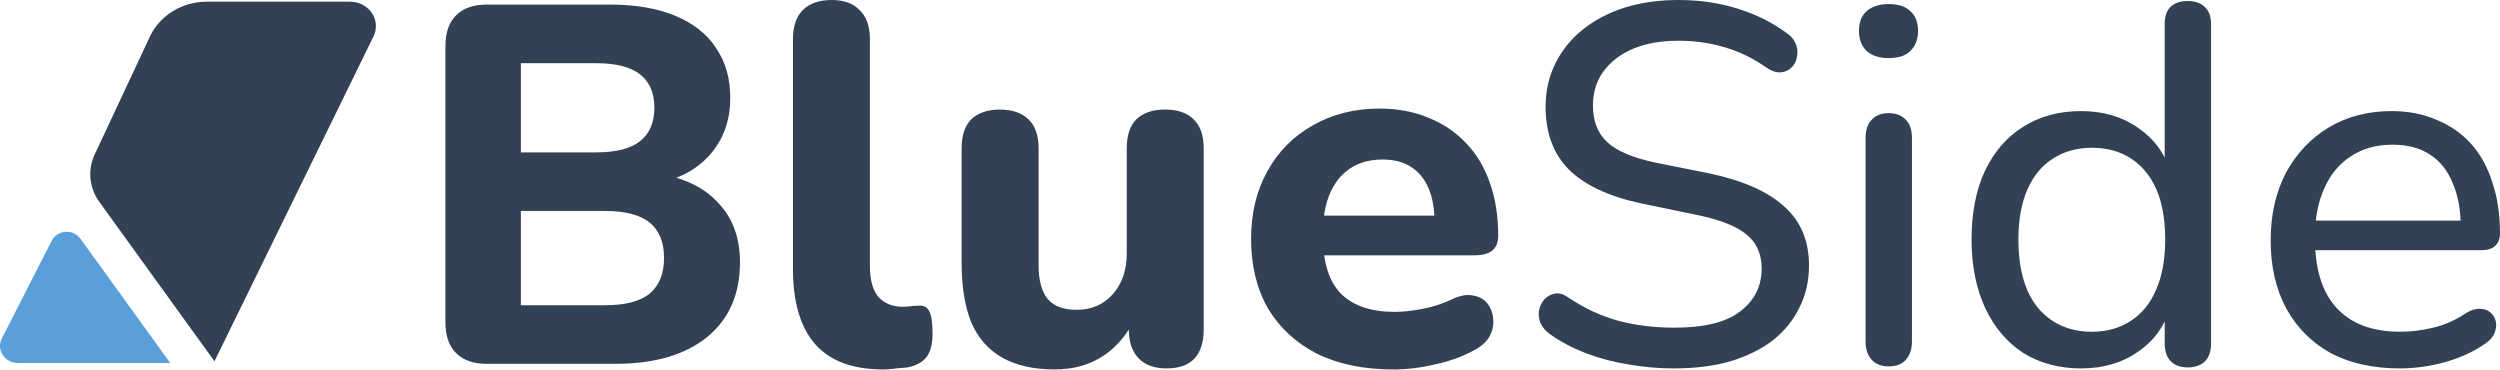
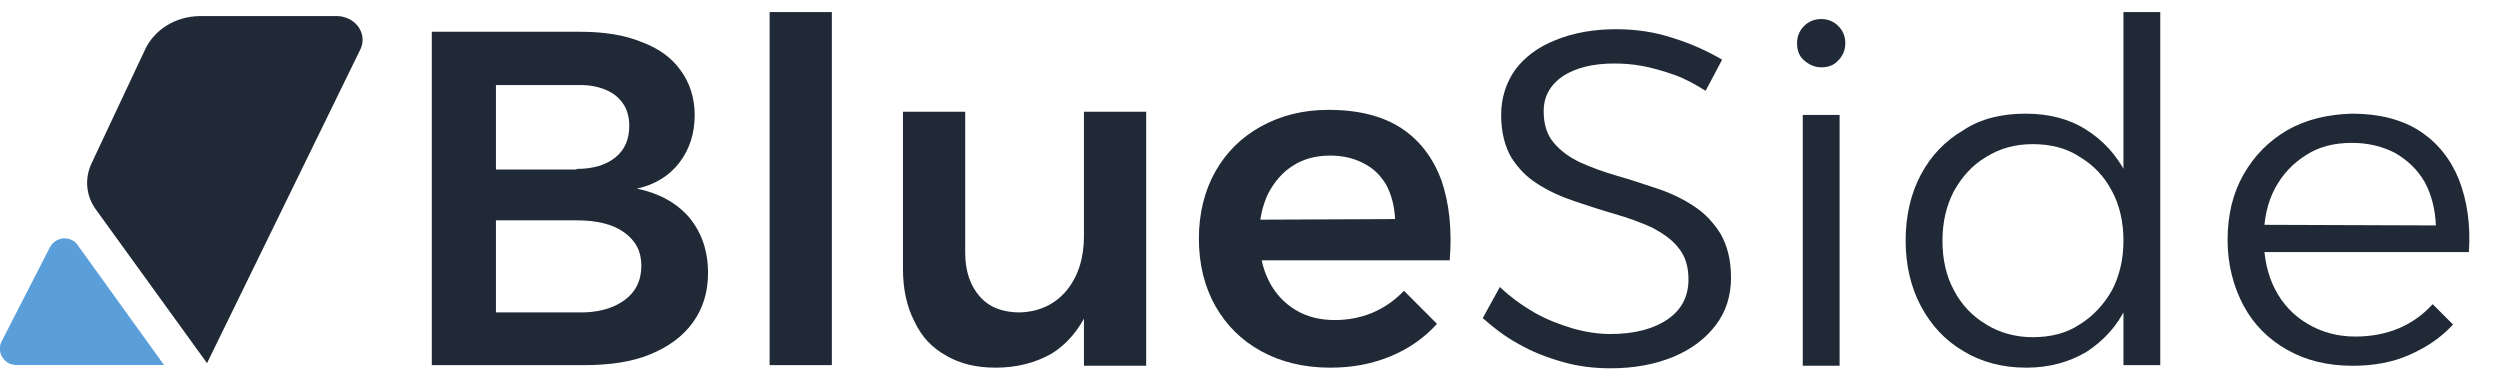
- <svg xmlns="http://www.w3.org/2000/svg" width="133.943mm" height="19.793mm" viewBox="0 0 133.943 19.793" version="1.1" id="svg1">
-   <defs id="defs1" />
+ <svg xmlns="http://www.w3.org/2000/svg" version="1.1" id="svg1" x="0px" y="0px" viewBox="0 0 393.7 58.4" style="enable-background:new 0 0 393.7 58.4;" xml:space="preserve">
+   <style type="text/css">
+ 	.st0{fill:#5B9FDA;}
+ 	.st1{fill:#202936;}
+ 	.st2{display:none;}
+ 	.st3{display:inline;fill:#202936;}
+ 	.st4{display:none;fill:none;}
+ 	.st5{display:inline;enable-background:new    ;}
+ </style>
  <g id="layer1" transform="translate(-23.54791,-134.9375)">
    <g id="g10-4" transform="matrix(1,0,0,1.067231,-7.986729,82.12203)">
      <g id="g9-0" transform="matrix(0.7781209,0,0,0.6892253,15.89366,-74.95448)">
-         <path d="m 37.847,206.994 -8.292,-12.14 a 1.528,1.528 175.706 0 0 -2.639,0.198 l -4.611,9.562 a 1.66,1.66 57.873 0 0 1.495,2.381 z" style="fill:#5b9fda;fill-opacity:1;stroke-width:0.922;stroke-linecap:round;stroke-dasharray:none" id="path5-8" transform="matrix(0.7463411,0,0,0.7463411,3.576127,52.50593)" />
-         <path d="m 35.97,175.141 -5.093,11.503 a 4.771,4.771 84.775 0 0 0.423,4.623 l 10.627,15.559 14.674,-31.71 a 2.382,2.382 57.417 0 0 -2.162,-3.382 H 41.205 a 5.726,5.726 146.942 0 0 -5.236,3.408 z" style="fill:#334155;fill-opacity:1;stroke-width:0.922;stroke-linecap:round" id="path4-2" transform="matrix(0.7463411,0,0,0.7463411,3.576127,52.50593)" />
+         <path id="path5-8" class="st0" d="M53.3,258.7L35.8,233c-1-1.5-3-1.9-4.5-0.8c-0.5,0.3-0.8,0.8-1.1,1.3l-9.8,20.2     c-0.8,1.7-0.1,3.8,1.6,4.7c0.5,0.2,1,0.3,1.5,0.3L53.3,258.7L53.3,258.7z" />
+         <path id="path4-2" class="st1" d="M49.4,191.3l-10.8,24.3c-1.4,3.2-1.1,6.9,0.9,9.8L62,258.3l31-67.1c1.2-2.5,0.1-5.5-2.5-6.7     c-0.7-0.3-1.4-0.5-2.1-0.5h-28C55.6,184.1,51.3,186.9,49.4,191.3z" />
      </g>
-       <g id="text3" style="font-weight:500;font-size:26.427px;font-family:Avenir;-inkscape-font-specification:'Avenir Medium';fill:#334155;stroke-width:3.746;stroke-linecap:round" transform="scale(1.033069,0.9679899)" aria-label="BlueSide">
-         <path style="font-weight:800;font-family:Nunito;-inkscape-font-specification:'Nunito Ultra-Bold'" d="m 55.767,69.994 q -1.031,0 -1.586,-0.555 -0.555,-0.555 -0.555,-1.586 V 53.503 q 0,-1.031 0.555,-1.586 0.555,-0.555 1.586,-0.555 h 6.395 q 1.982,0 3.383,0.581 1.401,0.581 2.114,1.665 0.74,1.084 0.74,2.59 0,1.665 -0.951,2.828 -0.951,1.163 -2.616,1.559 v -0.423 q 1.929,0.344 2.986,1.533 1.084,1.163 1.084,3.039 0,2.484 -1.718,3.885 -1.718,1.374 -4.73,1.374 z m 1.771,-3.039 h 4.36 q 1.586,0 2.326,-0.608 0.74,-0.634 0.74,-1.85 0,-1.216 -0.74,-1.823 Q 63.484,62.066 61.898,62.066 h -4.36 z m 0,-7.928 H 61.449 q 1.533,0 2.273,-0.581 0.74,-0.581 0.74,-1.744 0,-1.136 -0.74,-1.718 -0.74,-0.581 -2.273,-0.581 h -3.911 z m 18.79,11.258 q -2.352,0 -3.515,-1.295 -1.163,-1.321 -1.163,-3.911 V 53.16 q 0,-1.004 0.502,-1.506 0.529,-0.529 1.506,-0.529 0.951,0 1.453,0.529 0.529,0.502 0.529,1.506 v 11.76 q 0,1.084 0.449,1.612 0.476,0.502 1.242,0.502 0.211,0 0.396,-0.026 0.185,-0.026 0.396,-0.026 0.423,-0.053 0.581,0.264 0.185,0.291 0.185,1.189 0,0.793 -0.317,1.216 -0.317,0.396 -0.978,0.529 -0.264,0.026 -0.608,0.053 -0.344,0.053 -0.661,0.053 z m 8.906,0 q -1.638,0 -2.722,-0.608 -1.084,-0.608 -1.612,-1.823 -0.502,-1.242 -0.502,-3.066 v -5.973 q 0,-1.004 0.502,-1.506 0.529,-0.502 1.48,-0.502 0.951,0 1.48,0.502 0.529,0.502 0.529,1.506 v 6.078 q 0,1.163 0.476,1.744 0.476,0.555 1.506,0.555 1.136,0 1.85,-0.793 0.74,-0.819 0.74,-2.141 v -5.444 q 0,-1.004 0.502,-1.506 0.529,-0.502 1.48,-0.502 0.978,0 1.48,0.502 0.529,0.502 0.529,1.506 v 9.382 q 0,2.035 -1.929,2.035 -0.951,0 -1.453,-0.529 -0.502,-0.529 -0.502,-1.506 v -1.771 l 0.396,1.031 q -0.581,1.348 -1.665,2.088 -1.084,0.74 -2.563,0.74 z m 17.548,0 q -2.299,0 -3.964,-0.819 -1.638,-0.846 -2.537,-2.352 -0.872,-1.533 -0.872,-3.594 0,-2.008 0.846,-3.515 0.846,-1.533 2.352,-2.378 1.533,-0.872 3.462,-0.872 1.401,0 2.537,0.476 1.136,0.449 1.956,1.321 0.819,0.846 1.242,2.088 0.423,1.216 0.423,2.722 0,0.502 -0.317,0.766 -0.317,0.238 -0.925,0.238 h -8.298 v -2.061 h 6.66 l -0.423,0.37 q 0,-1.084 -0.317,-1.797 -0.317,-0.74 -0.925,-1.11 -0.581,-0.37 -1.453,-0.37 -0.978,0 -1.665,0.449 -0.687,0.449 -1.057,1.295 -0.37,0.846 -0.37,2.035 v 0.211 q 0,2.008 0.925,2.96 0.951,0.951 2.801,0.951 0.634,0 1.453,-0.159 0.819,-0.159 1.533,-0.502 0.608,-0.291 1.084,-0.185 0.476,0.079 0.74,0.423 0.264,0.344 0.291,0.793 0.053,0.449 -0.185,0.899 -0.238,0.423 -0.793,0.714 -0.899,0.502 -2.035,0.74 -1.11,0.264 -2.167,0.264 z" id="path1" />
-         <path style="font-family:Nunito;-inkscape-font-specification:'Nunito Medium'" d="m 117.368,70.232 q -1.242,0 -2.405,-0.211 -1.163,-0.185 -2.193,-0.581 -1.031,-0.396 -1.85,-0.978 -0.344,-0.238 -0.502,-0.581 -0.132,-0.344 -0.079,-0.661 0.079,-0.344 0.291,-0.581 0.238,-0.238 0.555,-0.291 0.317,-0.053 0.687,0.211 1.216,0.819 2.537,1.189 1.348,0.37 2.96,0.37 2.326,0 3.409,-0.846 1.11,-0.846 1.11,-2.22 0,-1.136 -0.793,-1.771 -0.793,-0.661 -2.669,-1.031 l -2.801,-0.581 q -2.484,-0.529 -3.726,-1.744 -1.216,-1.216 -1.216,-3.251 0,-1.242 0.502,-2.246 0.502,-1.031 1.427,-1.771 0.925,-0.74 2.167,-1.136 1.268,-0.396 2.801,-0.396 1.638,0 3.066,0.449 1.454,0.449 2.616,1.321 0.317,0.238 0.423,0.581 0.106,0.317 0.026,0.634 -0.053,0.317 -0.291,0.529 -0.211,0.211 -0.555,0.238 -0.317,0.026 -0.714,-0.238 -1.057,-0.74 -2.167,-1.057 -1.11,-0.344 -2.431,-0.344 -1.348,0 -2.352,0.423 -0.978,0.423 -1.533,1.189 -0.529,0.74 -0.529,1.744 0,1.216 0.74,1.903 0.74,0.687 2.484,1.057 l 2.775,0.555 q 2.643,0.555 3.911,1.718 1.295,1.136 1.295,3.066 0,1.216 -0.502,2.193 -0.476,0.978 -1.374,1.691 -0.899,0.687 -2.193,1.084 -1.295,0.37 -2.907,0.37 z m 11.099,-0.106 q -0.555,0 -0.872,-0.344 -0.317,-0.344 -0.317,-0.951 V 58.287 q 0,-0.634 0.317,-0.951 0.317,-0.344 0.872,-0.344 0.581,0 0.899,0.344 0.317,0.317 0.317,0.951 v 10.544 q 0,0.608 -0.317,0.951 -0.291,0.344 -0.899,0.344 z m 0,-15.988 q -0.714,0 -1.136,-0.37 -0.396,-0.396 -0.396,-1.031 0,-0.687 0.396,-1.031 0.423,-0.37 1.136,-0.37 0.766,0 1.136,0.37 0.396,0.344 0.396,1.031 0,0.634 -0.396,1.031 -0.37,0.37 -1.136,0.37 z m 9.989,16.094 q -1.691,0 -2.986,-0.793 -1.268,-0.819 -1.982,-2.326 -0.714,-1.533 -0.714,-3.568 0,-2.061 0.687,-3.541 0.714,-1.506 1.982,-2.299 1.295,-0.819 3.013,-0.819 1.718,0 2.96,0.872 1.242,0.846 1.665,2.273 h -0.291 v -7.637 q 0,-0.608 0.291,-0.899 0.317,-0.317 0.899,-0.317 0.581,0 0.899,0.317 0.317,0.291 0.317,0.899 v 16.543 q 0,0.608 -0.317,0.925 -0.317,0.317 -0.899,0.317 -0.555,0 -0.872,-0.317 -0.317,-0.317 -0.317,-0.925 V 66.532 l 0.291,0.476 q -0.396,1.48 -1.665,2.352 -1.242,0.872 -2.96,0.872 z m 0.555,-1.903 q 1.163,0 2.008,-0.555 0.872,-0.555 1.321,-1.612 0.476,-1.057 0.476,-2.616 0,-2.326 -1.031,-3.541 -1.031,-1.216 -2.775,-1.216 -1.136,0 -2.008,0.555 -0.846,0.529 -1.321,1.586 -0.476,1.057 -0.476,2.616 0,2.326 1.031,3.568 1.057,1.216 2.775,1.216 z m 15.988,1.903 q -2.088,0 -3.594,-0.793 -1.48,-0.819 -2.299,-2.299 -0.819,-1.506 -0.819,-3.541 0,-2.008 0.793,-3.515 0.819,-1.506 2.22,-2.352 1.427,-0.846 3.251,-0.846 1.295,0 2.326,0.449 1.057,0.423 1.797,1.242 0.74,0.819 1.11,2.008 0.396,1.163 0.396,2.643 0,0.423 -0.264,0.661 -0.238,0.211 -0.714,0.211 h -9.038 v -1.533 h 8.43 l -0.449,0.37 q 0,-1.374 -0.423,-2.326 -0.396,-0.978 -1.189,-1.48 -0.766,-0.502 -1.929,-0.502 -1.268,0 -2.167,0.608 -0.899,0.581 -1.374,1.665 -0.476,1.057 -0.476,2.458 v 0.159 q 0,2.378 1.136,3.594 1.136,1.216 3.277,1.216 0.846,0 1.718,-0.211 0.899,-0.211 1.718,-0.766 0.396,-0.238 0.714,-0.211 0.344,0 0.555,0.211 0.211,0.185 0.264,0.476 0.053,0.264 -0.079,0.581 -0.132,0.317 -0.502,0.555 -0.872,0.608 -2.088,0.951 -1.189,0.317 -2.299,0.317 z" id="path2" />
+       <g id="text3" transform="scale(1.033069,0.9679899)" class="st2">
+         <path id="path1" class="st3" d="M102.1,106.9c-1.9,0-3.4-0.5-4.5-1.6c-1-1-1.6-2.5-1.6-4.5V60.2c0-1.9,0.5-3.4,1.6-4.5     c1-1,2.5-1.6,4.5-1.6h18.1c3.7,0,6.9,0.5,9.6,1.6c2.6,1.1,4.6,2.7,6,4.7c1.4,2,2.1,4.5,2.1,7.3c0,3.1-0.9,5.8-2.7,8     c-1.8,2.2-4.3,3.7-7.4,4.4v-1.2c3.6,0.6,6.5,2.1,8.5,4.3c2,2.2,3.1,5.1,3.1,8.6c0,4.7-1.6,8.4-4.9,11c-3.2,2.6-7.7,3.9-13.4,3.9     L102.1,106.9z M107.1,98.3h12.4c3,0,5.2-0.6,6.6-1.7c1.4-1.2,2.1-2.9,2.1-5.2c0-2.3-0.7-4-2.1-5.2c-1.4-1.1-3.6-1.7-6.6-1.7     h-12.4V98.3z M107.1,75.8h11.1c2.9,0,5-0.5,6.4-1.6c1.4-1.1,2.1-2.7,2.1-4.9c0-2.1-0.7-3.8-2.1-4.9s-3.5-1.6-6.4-1.6h-11.1V75.8z      M160.4,107.7c-4.4,0-7.8-1.2-10-3.7s-3.3-6.2-3.3-11.1V59.2c0-1.9,0.5-3.3,1.4-4.3c1-1,2.4-1.5,4.3-1.5c1.8,0,3.2,0.5,4.1,1.5     c1,0.9,1.5,2.4,1.5,4.3v33.3c0,2,0.4,3.6,1.3,4.6c0.9,0.9,2.1,1.4,3.5,1.4c0.4,0,0.8,0,1.1-0.1c0.3,0,0.7-0.1,1.1-0.1     c0.8-0.1,1.3,0.1,1.6,0.7c0.3,0.5,0.5,1.7,0.5,3.4c0,1.5-0.3,2.6-0.9,3.4c-0.6,0.7-1.5,1.2-2.8,1.5c-0.5,0-1.1,0.1-1.7,0.1     C161.6,107.7,161,107.7,160.4,107.7L160.4,107.7z M185.6,107.7c-3.1,0-5.7-0.6-7.7-1.7s-3.6-2.9-4.6-5.2     c-0.9-2.3-1.4-5.2-1.4-8.7V75.2c0-1.9,0.5-3.3,1.4-4.3c1-0.9,2.4-1.4,4.2-1.4s3.2,0.5,4.2,1.4s1.5,2.4,1.5,4.3v17.2     c0,2.2,0.4,3.8,1.3,4.9c0.9,1,2.3,1.6,4.3,1.6c2.1,0,3.9-0.7,5.2-2.2c1.4-1.5,2.1-3.6,2.1-6.1V75.2c0-1.9,0.5-3.3,1.4-4.3     c1-0.9,2.4-1.4,4.2-1.4s3.2,0.5,4.2,1.4s1.5,2.4,1.5,4.3v26.6c0,3.8-1.8,5.8-5.5,5.8c-1.8,0-3.2-0.5-4.1-1.5     c-0.9-1-1.4-2.4-1.4-4.3v-5l1.1,2.9c-1.1,2.5-2.7,4.5-4.7,5.9S188.4,107.7,185.6,107.7L185.6,107.7z M235.3,107.7     c-4.3,0-8.1-0.8-11.2-2.3c-3.1-1.6-5.5-3.8-7.2-6.7c-1.6-2.9-2.5-6.3-2.5-10.2c0-3.8,0.8-7.1,2.4-10c1.6-2.9,3.8-5.1,6.7-6.7     s6.2-2.5,9.8-2.5c2.6,0,5,0.4,7.2,1.3c2.1,0.8,4,2.1,5.5,3.7c1.5,1.6,2.7,3.6,3.5,5.9s1.2,4.9,1.2,7.7c0,0.9-0.3,1.7-0.9,2.2     c-0.6,0.4-1.5,0.7-2.6,0.7h-23.5V85h18.9l-1.2,1c0-2-0.3-3.7-0.9-5.1c-0.6-1.4-1.5-2.4-2.6-3.1s-2.5-1-4.1-1     c-1.8,0-3.4,0.4-4.7,1.3s-2.3,2.1-3,3.7s-1,3.5-1,5.8v0.6c0,3.8,0.9,6.6,2.6,8.4c1.8,1.8,4.4,2.7,7.9,2.7c1.2,0,2.6-0.1,4.1-0.4     s3-0.8,4.3-1.4c1.1-0.5,2.2-0.7,3.1-0.5c0.9,0.1,1.6,0.5,2.1,1.2c0.5,0.6,0.8,1.4,0.8,2.2c0.1,0.8-0.1,1.7-0.5,2.5     s-1.2,1.5-2.2,2c-1.7,0.9-3.6,1.6-5.8,2.1C239.4,107.5,237.3,107.7,235.3,107.7L235.3,107.7z" />
+         <path id="path2" class="st3" d="M276.7,107.6c-2.3,0-4.6-0.2-6.8-0.6c-2.2-0.3-4.3-0.9-6.2-1.6c-1.9-0.7-3.7-1.7-5.2-2.8     c-0.6-0.4-1.1-1-1.4-1.6c-0.2-0.6-0.3-1.3-0.2-1.9c0.1-0.6,0.4-1.2,0.8-1.6s1-0.7,1.6-0.8c0.6-0.1,1.2,0.1,1.9,0.6     c2.3,1.5,4.7,2.7,7.2,3.4c2.5,0.7,5.3,1,8.4,1c4.4,0,7.6-0.8,9.7-2.4s3.1-3.7,3.1-6.3c0-2.1-0.7-3.8-2.2-5s-4-2.2-7.6-2.9     l-7.9-1.6c-4.7-1-8.2-2.6-10.6-4.9c-2.3-2.3-3.4-5.4-3.4-9.2c0-2.3,0.5-4.5,1.4-6.4s2.3-3.6,4-5c1.7-1.4,3.8-2.5,6.1-3.2     c2.4-0.7,5-1.1,7.9-1.1c3.1,0,6,0.4,8.7,1.3c2.7,0.8,5.2,2.1,7.4,3.7c0.6,0.4,1,1,1.2,1.6s0.2,1.2,0.1,1.8s-0.4,1.1-0.8,1.5     s-0.9,0.6-1.6,0.7c-0.6,0-1.3-0.2-2-0.7c-2-1.4-4-2.4-6.1-3s-4.4-1-6.9-1s-4.8,0.4-6.7,1.2c-1.8,0.8-3.3,1.9-4.3,3.4     c-1,1.4-1.5,3-1.5,4.9c0,2.3,0.7,4.1,2.1,5.4c1.4,1.3,3.7,2.3,7,3l7.9,1.6c5,1,8.7,2.7,11.1,4.9c2.4,2.1,3.7,5,3.7,8.7     c0,2.3-0.5,4.4-1.4,6.2c-0.9,1.8-2.2,3.4-3.9,4.8c-1.7,1.3-3.8,2.3-6.2,3.1C282.5,107.2,279.7,107.6,276.7,107.6L276.7,107.6z      M308.2,107.3c-1,0-1.9-0.3-2.5-1s-0.9-1.5-0.9-2.7V73.7c0-1.2,0.3-2.1,0.9-2.7s1.4-1,2.5-1s1.9,0.3,2.5,1     c0.6,0.6,0.9,1.5,0.9,2.7v29.9c0,1.1-0.3,2-0.9,2.7C310.2,107,309.3,107.3,308.2,107.3z M308.2,62c-1.3,0-2.4-0.3-3.2-1     c-0.7-0.7-1.1-1.7-1.1-2.9c0-1.3,0.4-2.3,1.1-2.9c0.8-0.7,1.9-1,3.2-1c1.4,0,2.5,0.3,3.2,1c0.7,0.6,1.1,1.6,1.1,2.9     c0,1.2-0.4,2.2-1.1,2.9C310.7,61.6,309.6,62,308.2,62z M336.5,107.6c-3.2,0-6-0.7-8.5-2.2c-2.4-1.5-4.3-3.7-5.6-6.6     c-1.3-2.9-2-6.3-2-10.1c0-3.9,0.6-7.2,1.9-10s3.2-5,5.6-6.5s5.3-2.3,8.5-2.3s6,0.8,8.4,2.5c2.3,1.6,3.9,3.7,4.7,6.4h-0.8V57     c0-1.1,0.3-2,0.8-2.5c0.6-0.6,1.4-0.9,2.5-0.9s1.9,0.3,2.5,0.9c0.6,0.5,0.9,1.4,0.9,2.5v46.9c0,1.1-0.3,2-0.9,2.6     s-1.4,0.9-2.5,0.9c-1,0-1.9-0.3-2.5-0.9s-0.9-1.5-0.9-2.6v-6.8l0.8,1.3c-0.7,2.8-2.3,5-4.7,6.7     C342.5,106.8,339.7,107.6,336.5,107.6L336.5,107.6z M338,102.2c2.2,0,4.1-0.5,5.7-1.6c1.6-1,2.9-2.6,3.7-4.6     c0.9-2,1.3-4.5,1.3-7.4c0-4.4-1-7.7-2.9-10s-4.6-3.4-7.9-3.4c-2.1,0-4,0.5-5.7,1.6c-1.6,1-2.8,2.5-3.7,4.5     c-0.9,2-1.3,4.5-1.3,7.4c0,4.4,1,7.8,2.9,10.1C332.2,101,334.8,102.2,338,102.2L338,102.2z M383.4,107.6c-3.9,0-7.3-0.7-10.2-2.2     c-2.8-1.5-5-3.7-6.5-6.5s-2.3-6.2-2.3-10s0.7-7.1,2.2-10c1.5-2.8,3.6-5.1,6.3-6.7c2.7-1.6,5.8-2.4,9.2-2.4c2.4,0,4.6,0.4,6.6,1.3     c2,0.8,3.7,2,5.1,3.5c1.4,1.5,2.4,3.4,3.1,5.7c0.7,2.2,1.1,4.7,1.1,7.5c0,0.8-0.2,1.4-0.7,1.9c-0.4,0.4-1.1,0.6-2,0.6h-25.6V86     h23.9l-1.3,1c0-2.6-0.4-4.8-1.2-6.6c-0.7-1.8-1.9-3.2-3.4-4.2c-1.4-0.9-3.3-1.4-5.5-1.4c-2.4,0-4.4,0.6-6.1,1.7s-3,2.7-3.9,4.7     s-1.3,4.3-1.3,7v0.4c0,4.5,1.1,7.9,3.2,10.2s5.2,3.4,9.3,3.4c1.6,0,3.2-0.2,4.9-0.6c1.7-0.4,3.3-1.1,4.9-2.2     c0.7-0.4,1.4-0.6,2-0.6s1.2,0.2,1.6,0.6c0.4,0.3,0.6,0.8,0.7,1.3s0,1-0.2,1.6s-0.7,1.1-1.4,1.6c-1.6,1.1-3.6,2-5.9,2.7     C387.6,107.3,385.5,107.6,383.4,107.6L383.4,107.6z" />
      </g>
    </g>
  </g>
+   <rect x="66.7" y="2.3" class="st4" width="313" height="56.1" />
+   <g class="st2">
+     <g class="st5">
+       <path class="st1" d="M91.9,5.3c3.8,0,7,0.5,9.7,1.6c2.7,1,4.8,2.5,6.2,4.5c1.4,2,2.2,4.3,2.2,7c0,2.9-0.8,5.4-2.4,7.5    s-3.9,3.5-6.7,4.1c3.4,0.7,6.2,2.2,8.2,4.5c2,2.4,3,5.3,3,8.8c0,3-0.8,5.6-2.4,7.8s-3.8,3.8-6.7,5c-2.9,1.2-6.3,1.7-10.3,1.7h-24    V5.3H91.9z M91.4,26.9c2.6,0,4.6-0.6,6.1-1.8c1.5-1.2,2.2-2.9,2.2-5c0-2-0.7-3.6-2.2-4.8c-1.5-1.1-3.5-1.7-6.1-1.6H78.6V27h12.8    V26.9z M91.4,49.4c3.2,0.1,5.7-0.6,7.5-1.9c1.8-1.3,2.7-3.1,2.7-5.5c0-2.2-0.9-3.9-2.7-5.2c-1.8-1.3-4.3-1.9-7.5-1.9H78.6v14.5    C78.6,49.4,91.4,49.4,91.4,49.4z" />
+       <path class="st1" d="M121.7,2.1h9.8v55.7h-9.8V2.1z" />
+       <path class="st1" d="M152.6,40.1c0,2.9,0.8,5.2,2.3,6.9s3.6,2.5,6.3,2.5c3.1-0.1,5.6-1.3,7.4-3.5c1.8-2.2,2.7-5.1,2.7-8.5h2.6    c0,4.9-0.7,8.8-2,11.8c-1.4,3-3.3,5.2-5.7,6.7c-2.5,1.4-5.4,2.2-8.8,2.2c-3,0-5.6-0.6-7.8-1.9c-2.2-1.2-3.9-3-5-5.4    c-1.2-2.3-1.8-5.1-1.8-8.2V17.8h9.8V40.1z M171.2,17.8h9.8v40h-9.8V17.8z" />
+       <path class="st1" d="M220.3,34.7c-0.1-2.1-0.6-3.9-1.4-5.4c-0.9-1.5-2-2.6-3.6-3.5c-1.5-0.8-3.3-1.2-5.2-1.2    c-2.2,0-4.2,0.5-5.9,1.6c-1.6,1-2.9,2.5-3.9,4.4c-0.9,1.9-1.4,4.1-1.4,6.6c0,2.8,0.5,5.1,1.5,7.1s2.4,3.5,4.2,4.6s3.9,1.6,6.2,1.6    c4.2,0,7.9-1.5,10.9-4.6l5.2,5.2c-2,2.2-4.4,3.9-7.3,5.1c-2.9,1.2-6,1.8-9.5,1.8c-4.2,0-7.8-0.9-10.9-2.6    c-3.1-1.7-5.5-4.1-7.2-7.1s-2.6-6.6-2.6-10.6s0.9-7.6,2.6-10.6c1.7-3,4.1-5.4,7.2-7.1c3.1-1.7,6.6-2.6,10.6-2.6    c4.8,0,8.6,1,11.5,2.9s5,4.7,6.3,8.2c1.2,3.5,1.7,7.7,1.3,12.6h-31.5v-6.4C197.4,34.7,220.3,34.7,220.3,34.7z" />
+       <path class="st1" d="M269.4,19.8c-1.8-1.1-3.6-2-5.4-2.7s-3.6-1.2-5.2-1.5s-3.1-0.5-4.5-0.5c-2.3,0-4.1,0.4-5.4,1.3    c-1.4,0.9-2.1,2.1-2.1,3.8c0,1.5,0.5,2.8,1.5,3.7c1,1,2.3,1.8,3.9,2.4c1.6,0.6,3.4,1.2,5.3,1.8c1.9,0.6,3.8,1.2,5.8,1.9    c1.9,0.7,3.7,1.6,5.3,2.7c1.6,1.1,2.9,2.5,3.9,4.2s1.4,3.9,1.4,6.5c0,3.1-0.8,5.8-2.5,8s-4,3.9-6.9,5.1c-2.9,1.2-6.2,1.8-9.9,1.8    c-2.7,0-5.3-0.3-7.9-1c-2.6-0.7-5-1.6-7.3-2.8s-4.3-2.6-6.2-4.2l4-7.8c1.7,1.6,3.6,2.9,5.6,4.1s4,2,6.1,2.6c2,0.6,3.9,0.9,5.7,0.9    c2.7,0,4.9-0.5,6.4-1.6s2.3-2.5,2.3-4.5c0-1.6-0.5-2.9-1.5-3.8c-1-1-2.3-1.8-3.9-2.4c-1.6-0.6-3.3-1.2-5.3-1.7s-3.9-1.1-5.8-1.8    c-1.9-0.7-3.7-1.6-5.3-2.7c-1.6-1.1-2.9-2.5-3.9-4.1c-1-1.7-1.5-3.8-1.5-6.4c0-2.9,0.8-5.5,2.4-7.6s3.8-3.8,6.6-5s6.1-1.8,9.9-1.8    c3.4,0,6.6,0.5,9.8,1.4c3.2,1,6,2.2,8.4,3.8L269.4,19.8z" />
+       <path class="st1" d="M287.6,0.8c1.6,0,2.9,0.5,4,1.6c1,1,1.6,2.4,1.6,4s-0.5,2.9-1.6,3.9c-1.1,1.1-2.4,1.6-4,1.6    c-1.5,0-2.8-0.5-3.9-1.6s-1.6-2.4-1.6-3.9c0-1.6,0.5-2.9,1.6-4C284.8,1.3,286.1,0.8,287.6,0.8z M282.8,17.8h9.8v40h-9.8V17.8z" />
+       <path class="st1" d="M319.9,17.3c3.6,0,6.8,0.8,9.3,2.5s4.5,4,5.9,7c1.3,3,2,6.7,1.9,10.9c0,4.2-0.6,7.8-1.9,10.9    c-1.3,3.1-3.3,5.4-5.8,7s-5.6,2.4-9.2,2.4c-3.8,0-7.1-0.9-10-2.6c-2.9-1.7-5.1-4.1-6.7-7.2c-1.6-3.1-2.4-6.6-2.4-10.6    c0-4.1,0.8-7.6,2.4-10.7c1.6-3,3.8-5.4,6.6-7.1C312.8,18.2,316.1,17.3,319.9,17.3z M322.2,25.2c-2.2,0-4.2,0.6-5.9,1.6    c-1.7,1.1-3.1,2.6-4,4.5c-1,1.9-1.5,4.1-1.5,6.5c0,2.5,0.5,4.6,1.5,6.5c0.9,1.9,2.3,3.4,4,4.5s3.7,1.6,5.9,1.6    c2.2,0,4.2-0.5,6-1.6c1.7-1.1,3.1-2.6,4-4.5s1.4-4.1,1.4-6.5c0-2.5-0.5-4.7-1.4-6.6c-1-1.9-2.3-3.4-4-4.5    C326.4,25.8,324.4,25.2,322.2,25.2z M333.6,2.1h9.8v55.7h-9.8V2.1z" />
+       <path class="st1" d="M382.9,34.7c-0.1-2.1-0.6-3.9-1.4-5.4c-0.9-1.5-2-2.6-3.6-3.5c-1.5-0.8-3.3-1.2-5.2-1.2    c-2.2,0-4.2,0.5-5.8,1.6c-1.7,1-2.9,2.5-3.9,4.4c-0.9,1.9-1.4,4.1-1.4,6.6c0,2.8,0.5,5.1,1.5,7.1s2.4,3.5,4.2,4.6s3.9,1.6,6.2,1.6    c4.2,0,7.9-1.5,10.9-4.6l5.2,5.2c-2,2.2-4.4,3.9-7.3,5.1c-2.8,1.2-6,1.8-9.5,1.8c-4.2,0-7.8-0.9-10.9-2.6    c-3.1-1.7-5.5-4.1-7.2-7.1s-2.6-6.6-2.6-10.6s0.9-7.6,2.6-10.6s4.1-5.4,7.2-7.1s6.6-2.6,10.6-2.6c4.8,0,8.6,1,11.5,2.9    s5,4.7,6.3,8.2c1.2,3.5,1.7,7.7,1.3,12.6h-31.5v-6.4C360.1,34.7,382.9,34.7,382.9,34.7z" />
+     </g>
+   </g>
+   <g>
+     <g>
+       <path class="st1" d="M91.3,5c3.8,0,7,0.5,9.7,1.6c2.7,1,4.8,2.5,6.2,4.5c1.4,1.9,2.2,4.3,2.2,7c0,2.9-0.8,5.4-2.4,7.5    s-3.9,3.5-6.7,4.1c3.4,0.7,6.2,2.2,8.2,4.5c2,2.4,3,5.3,3,8.8c0,3-0.8,5.6-2.4,7.8s-3.8,3.8-6.7,5S96,57.5,92,57.5H68V5H91.3z     M90.8,26.6c2.6,0,4.6-0.6,6.1-1.8c1.5-1.2,2.2-2.9,2.2-5c0-2-0.7-3.6-2.2-4.8c-1.5-1.1-3.5-1.7-6.1-1.6H78.1v13.3h12.7V26.6z     M90.8,49.2c3.2,0.1,5.7-0.6,7.5-1.9c1.8-1.3,2.7-3.1,2.7-5.5c0-2.2-0.9-3.9-2.7-5.2c-1.8-1.3-4.3-1.9-7.5-1.9H78.1v14.5    C78.1,49.2,90.8,49.2,90.8,49.2z" />
+       <path class="st1" d="M121.2,1.9h9.8v55.6h-9.8V1.9z" />
+       <path class="st1" d="M152,39.8c0,2.9,0.8,5.2,2.3,6.9s3.6,2.5,6.3,2.5c3.1-0.1,5.6-1.3,7.4-3.5c1.8-2.2,2.7-5.1,2.7-8.5h2.6    c0,4.9-0.7,8.8-2,11.8c-1.4,3-3.3,5.2-5.7,6.7c-2.5,1.4-5.4,2.2-8.8,2.2c-3,0-5.6-0.6-7.8-1.9c-2.2-1.2-3.9-3-5-5.4    c-1.2-2.3-1.8-5.1-1.8-8.2V17.6h9.8V39.8z M170.7,17.6h9.8v40h-9.8V17.6z" />
+       <path class="st1" d="M219.7,34.5c-0.1-2.1-0.6-3.9-1.4-5.4c-0.9-1.5-2-2.6-3.6-3.4c-1.5-0.8-3.3-1.2-5.2-1.2    c-2.2,0-4.2,0.5-5.9,1.6c-1.6,1-2.9,2.5-3.9,4.4c-0.9,1.9-1.4,4.1-1.4,6.6c0,2.8,0.5,5.1,1.5,7.1s2.4,3.5,4.2,4.6s3.9,1.6,6.2,1.6    c4.2,0,7.9-1.5,10.9-4.6l5.2,5.2c-2,2.2-4.4,3.9-7.3,5.1s-6,1.8-9.5,1.8c-4.2,0-7.8-0.9-10.9-2.6c-3.1-1.7-5.5-4.1-7.2-7.1    s-2.6-6.6-2.6-10.6s0.9-7.6,2.6-10.6c1.7-3,4.1-5.4,7.2-7.1c3.1-1.7,6.6-2.6,10.6-2.6c4.8,0,8.6,1,11.5,2.9s5,4.7,6.3,8.2    c1.2,3.5,1.7,7.7,1.3,12.6H197v-6.4L219.7,34.5L219.7,34.5z" />
+       <path class="st1" d="M268.6,14.3c-1.6-1-3.2-1.9-4.9-2.5c-1.7-0.6-3.4-1.1-5-1.4c-1.6-0.3-3.1-0.4-4.5-0.4c-3.4,0-6.1,0.7-8.1,2    c-2,1.4-3,3.2-3,5.5c0,2.1,0.5,3.7,1.6,5s2.5,2.3,4.2,3.1c1.8,0.8,3.7,1.5,5.8,2.1s4.2,1.3,6.3,2c2.1,0.7,4,1.6,5.8,2.8    c1.7,1.1,3.1,2.6,4.2,4.4c1,1.8,1.6,4,1.6,6.8c0,2.9-0.8,5.4-2.4,7.5s-3.8,3.8-6.7,5c-2.9,1.2-6.2,1.8-9.9,1.8    c-2.5,0-5.1-0.3-7.5-1c-2.5-0.7-4.8-1.6-6.9-2.8c-2.2-1.2-4-2.6-5.7-4.1l2.7-4.9c1.7,1.6,3.5,2.9,5.4,4s4,1.9,6,2.5    c2.1,0.6,4.1,0.9,6,0.9c3.8,0,6.8-0.8,9-2.3s3.3-3.6,3.3-6.3c0-2-0.5-3.7-1.6-5c-1-1.3-2.5-2.3-4.2-3.2c-1.8-0.8-3.7-1.5-5.8-2.1    c-2.1-0.6-4.2-1.3-6.3-2s-4.1-1.6-5.8-2.7c-1.8-1.1-3.1-2.5-4.2-4.2c-1-1.7-1.6-4-1.6-6.7s0.8-5.1,2.2-7.1c1.5-2,3.6-3.6,6.4-4.7    c2.7-1.1,5.9-1.7,9.5-1.7c3,0,6,0.4,9,1.4c2.9,0.9,5.5,2.1,7.7,3.4L268.6,14.3z" />
+       <path class="st1" d="M286.8,3c1.1,0,2,0.4,2.7,1.1s1.1,1.6,1.1,2.7s-0.4,2-1.1,2.7c-0.7,0.8-1.6,1.1-2.7,1.1c-1,0-1.9-0.4-2.7-1.1    S283,7.9,283,6.8s0.4-2,1.1-2.7C284.8,3.4,285.7,3,286.8,3z M283.9,18.1h5.8v39.5h-5.8V18.1z" />
+       <path class="st1" d="M319,17.9c3.6,0,6.8,0.8,9.5,2.5s4.8,4,6.3,6.9c1.5,3,2.2,6.5,2.1,10.5c0,4-0.7,7.6-2.1,10.6s-3.6,5.3-6.2,7    c-2.7,1.6-5.8,2.5-9.5,2.5c-3.8,0-7.1-0.9-9.9-2.6c-2.9-1.7-5.1-4.1-6.7-7.1s-2.4-6.5-2.4-10.3c0-3.9,0.8-7.4,2.4-10.4    s3.8-5.3,6.7-7C311.9,18.7,315.2,17.9,319,17.9z M320.1,22.7c-2.8,0-5.2,0.7-7.3,2c-2.2,1.3-3.8,3.1-5.1,5.4    c-1.2,2.3-1.8,4.9-1.8,7.8c0,3,0.6,5.6,1.8,7.8c1.2,2.3,2.9,4.1,5.1,5.4c2.1,1.3,4.6,2,7.3,2c2.8,0,5.3-0.6,7.4-2    c2.1-1.3,3.8-3.1,5.1-5.4c1.2-2.3,1.8-4.9,1.8-7.8c0-2.9-0.6-5.6-1.8-7.8c-1.2-2.3-2.9-4.1-5.1-5.4    C325.4,23.3,322.9,22.7,320.1,22.7z M334.4,1.9h5.8v55.6h-5.8V1.9z" />
+       <path class="st1" d="M383.6,35.5c-0.1-2.6-0.7-4.9-1.8-6.9c-1.1-1.9-2.7-3.4-4.6-4.5c-1.9-1-4.2-1.6-6.8-1.6    c-2.8,0-5.2,0.6-7.2,1.9c-2.1,1.3-3.7,3-4.9,5.2s-1.8,4.9-1.8,7.9c0,3.1,0.6,5.8,1.8,8.1c1.2,2.3,2.9,4.1,5.1,5.4    c2.2,1.3,4.7,2,7.5,2c5,0,9.1-1.7,12.2-5.1l3.2,3.2c-1.9,2.1-4.2,3.6-6.9,4.8s-5.7,1.7-8.9,1.7c-3.9,0-7.3-0.8-10.3-2.5    s-5.3-4-6.9-7s-2.5-6.5-2.5-10.3c0-3.9,0.8-7.3,2.5-10.3s4-5.3,6.9-7c3-1.7,6.4-2.5,10.2-2.6c4.2,0,7.8,0.9,10.6,2.7    c2.8,1.8,4.9,4.4,6.2,7.6c1.3,3.3,1.9,7.1,1.6,11.5h-33.4v-4.3L383.6,35.5L383.6,35.5z" />
+     </g>
+   </g>
</svg>
